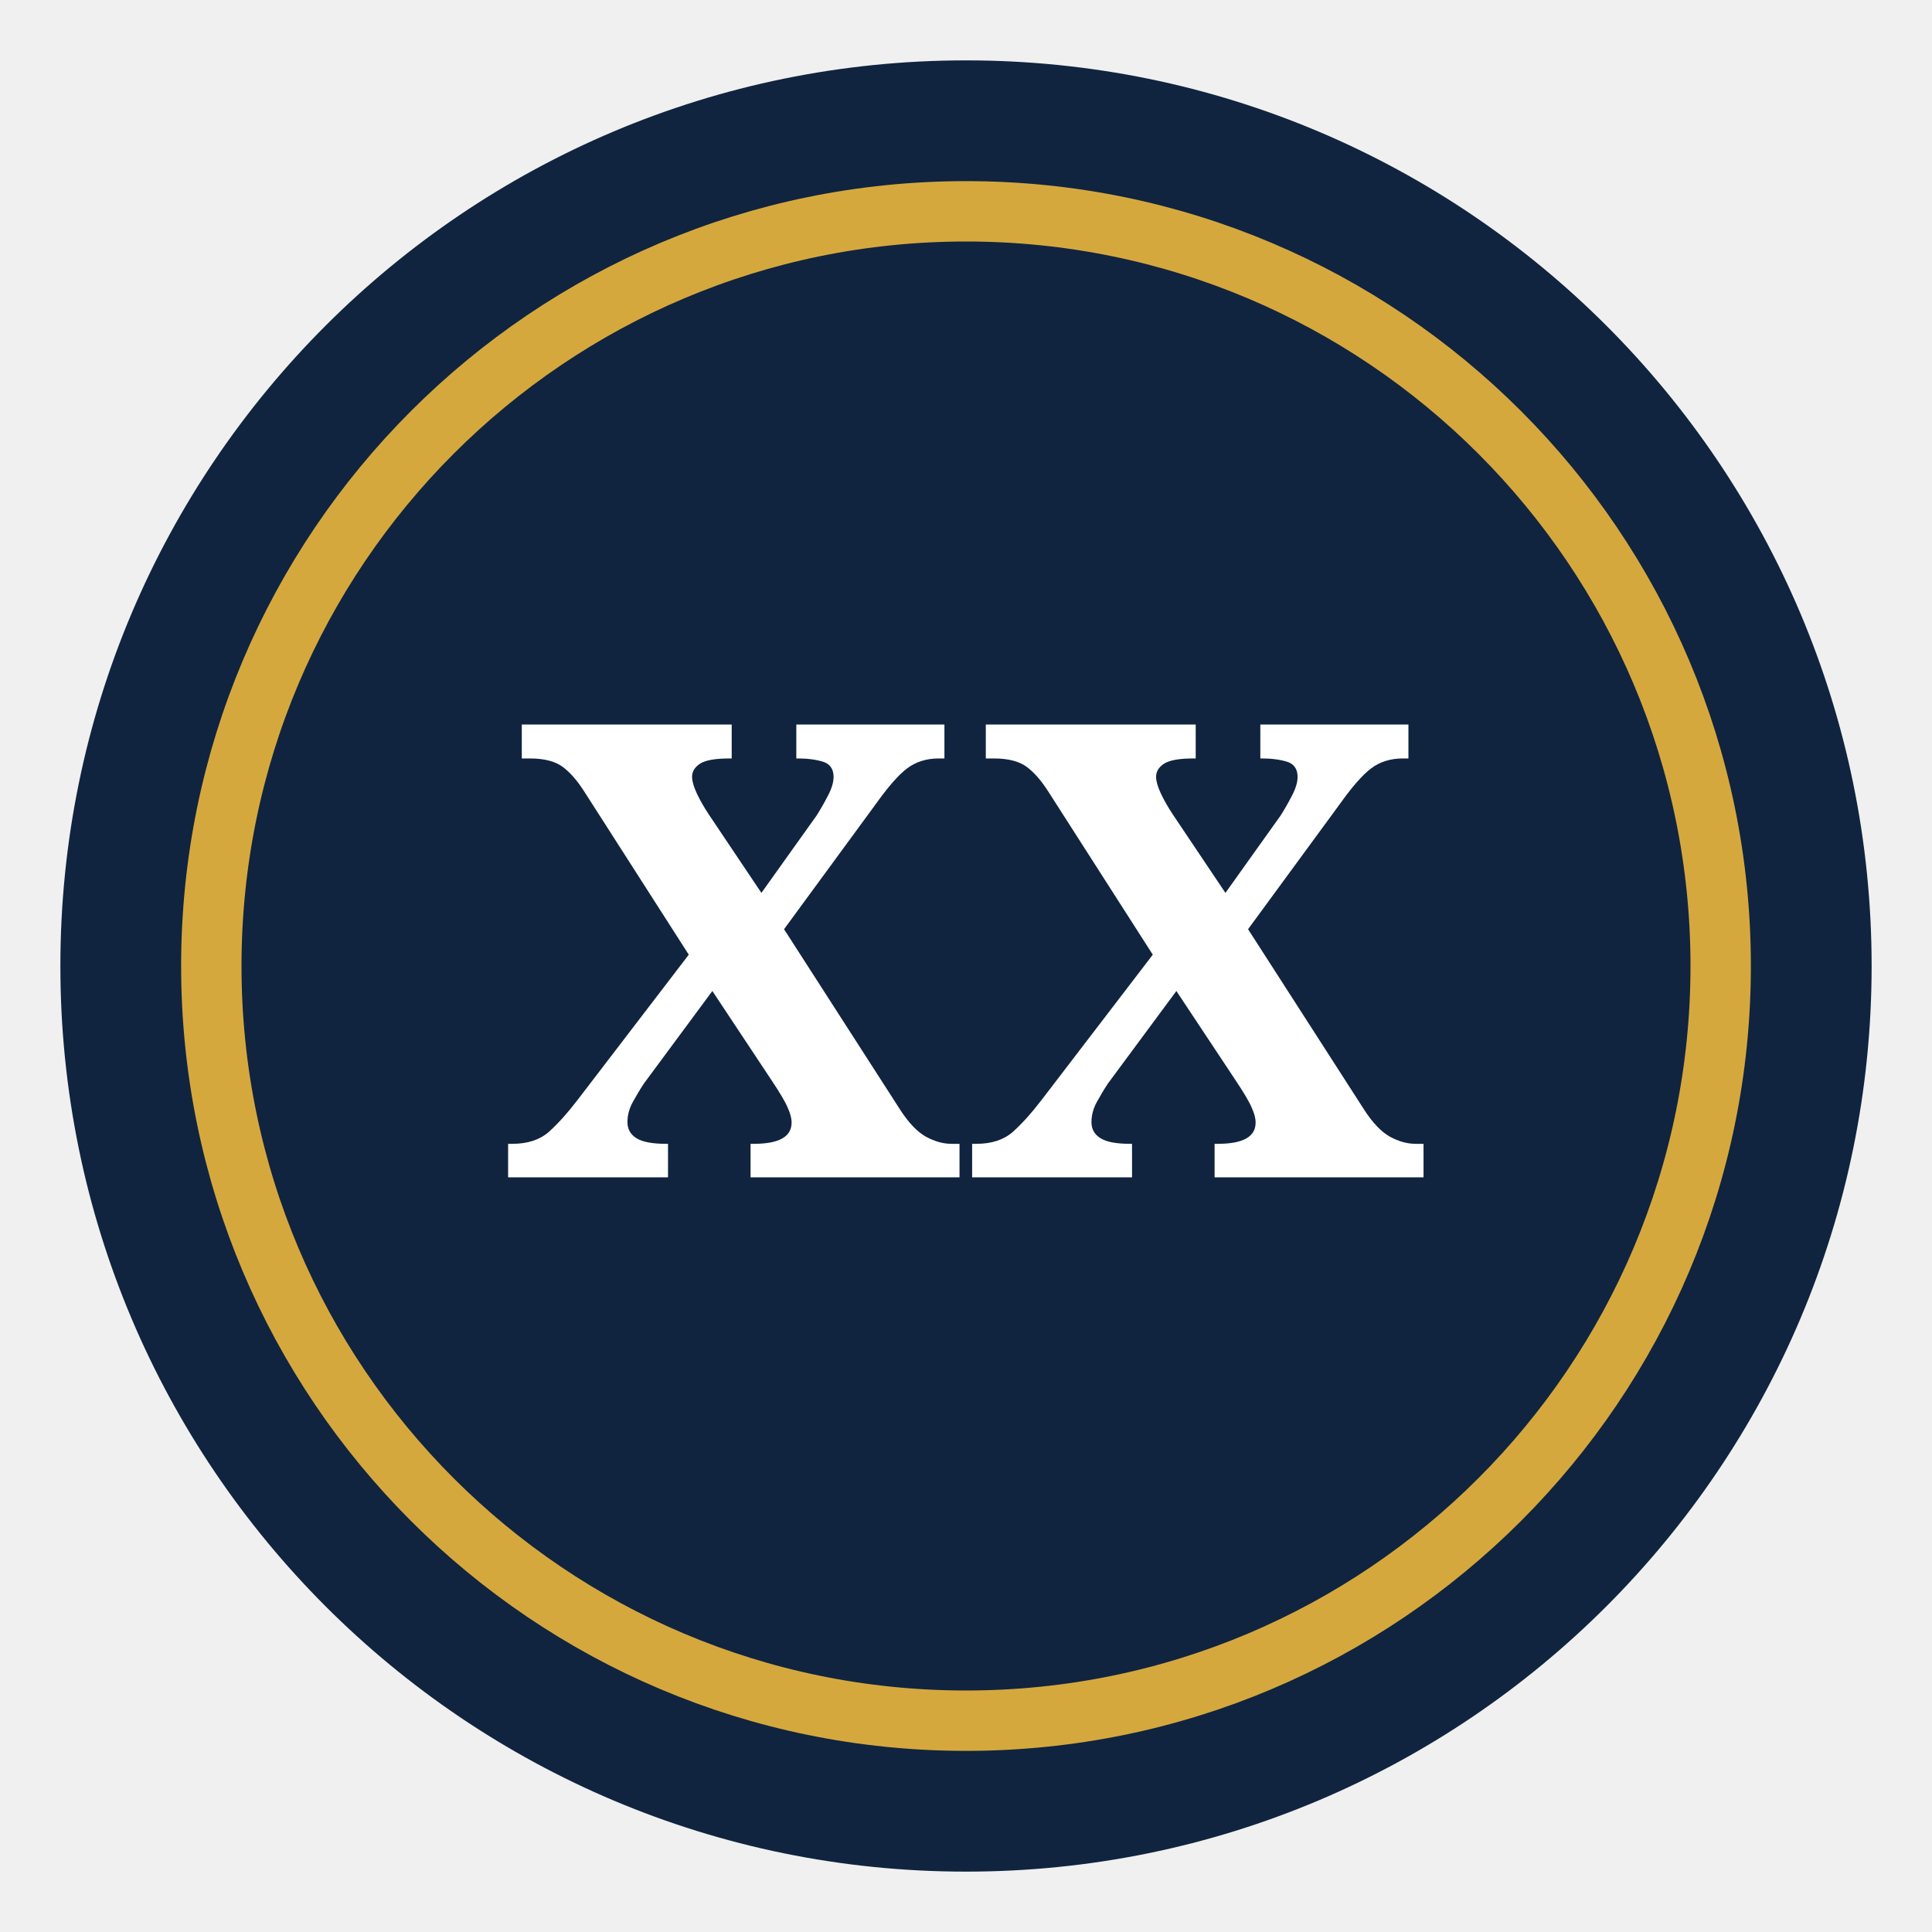
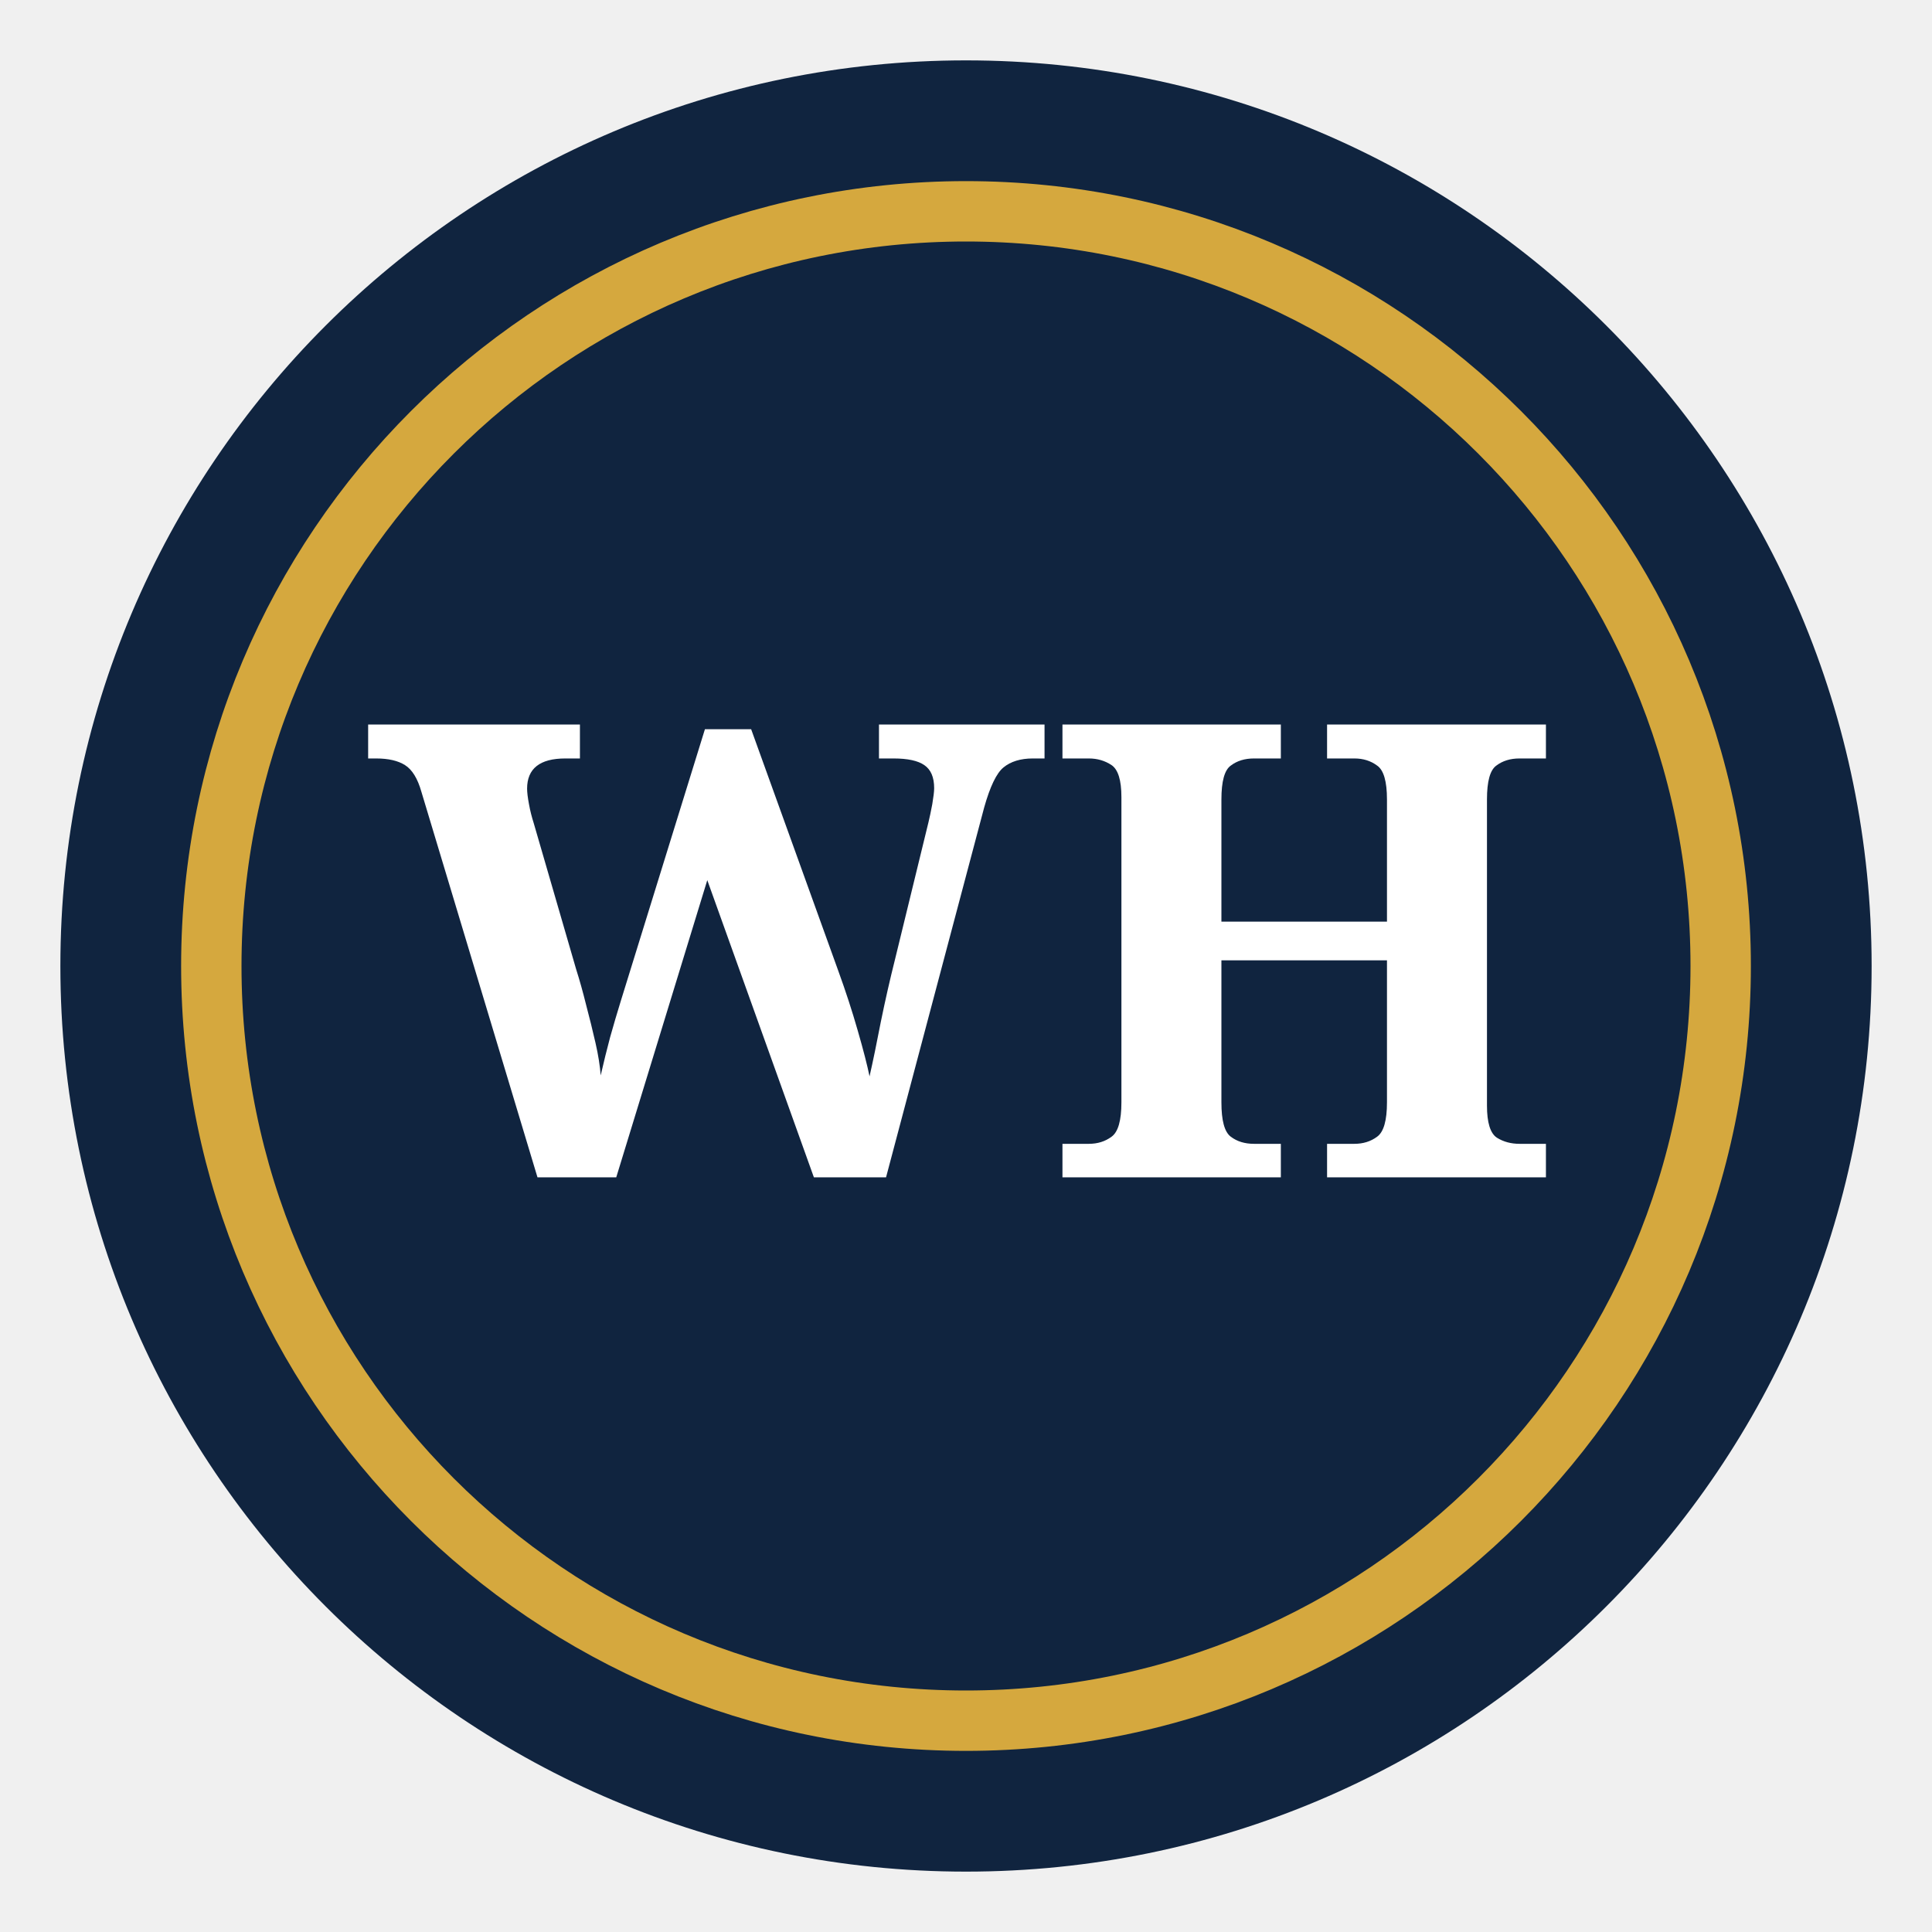
<svg xmlns="http://www.w3.org/2000/svg" viewBox="0 0 64 64">
  <circle cx="32" cy="32" r="30" fill="#10243f" />
  <circle cx="32" cy="32" r="25" fill="none" stroke="#d5a83e" stroke-width="2" />
-   <text x="32" y="39" text-anchor="middle" font-family="Georgia,serif" font-size="21" font-weight="700" fill="#fff">XX</text>
+   <text x="32" y="39" text-anchor="middle" font-family="Georgia,serif" font-size="21" font-weight="700" fill="#fff">WH</text>
</svg>
